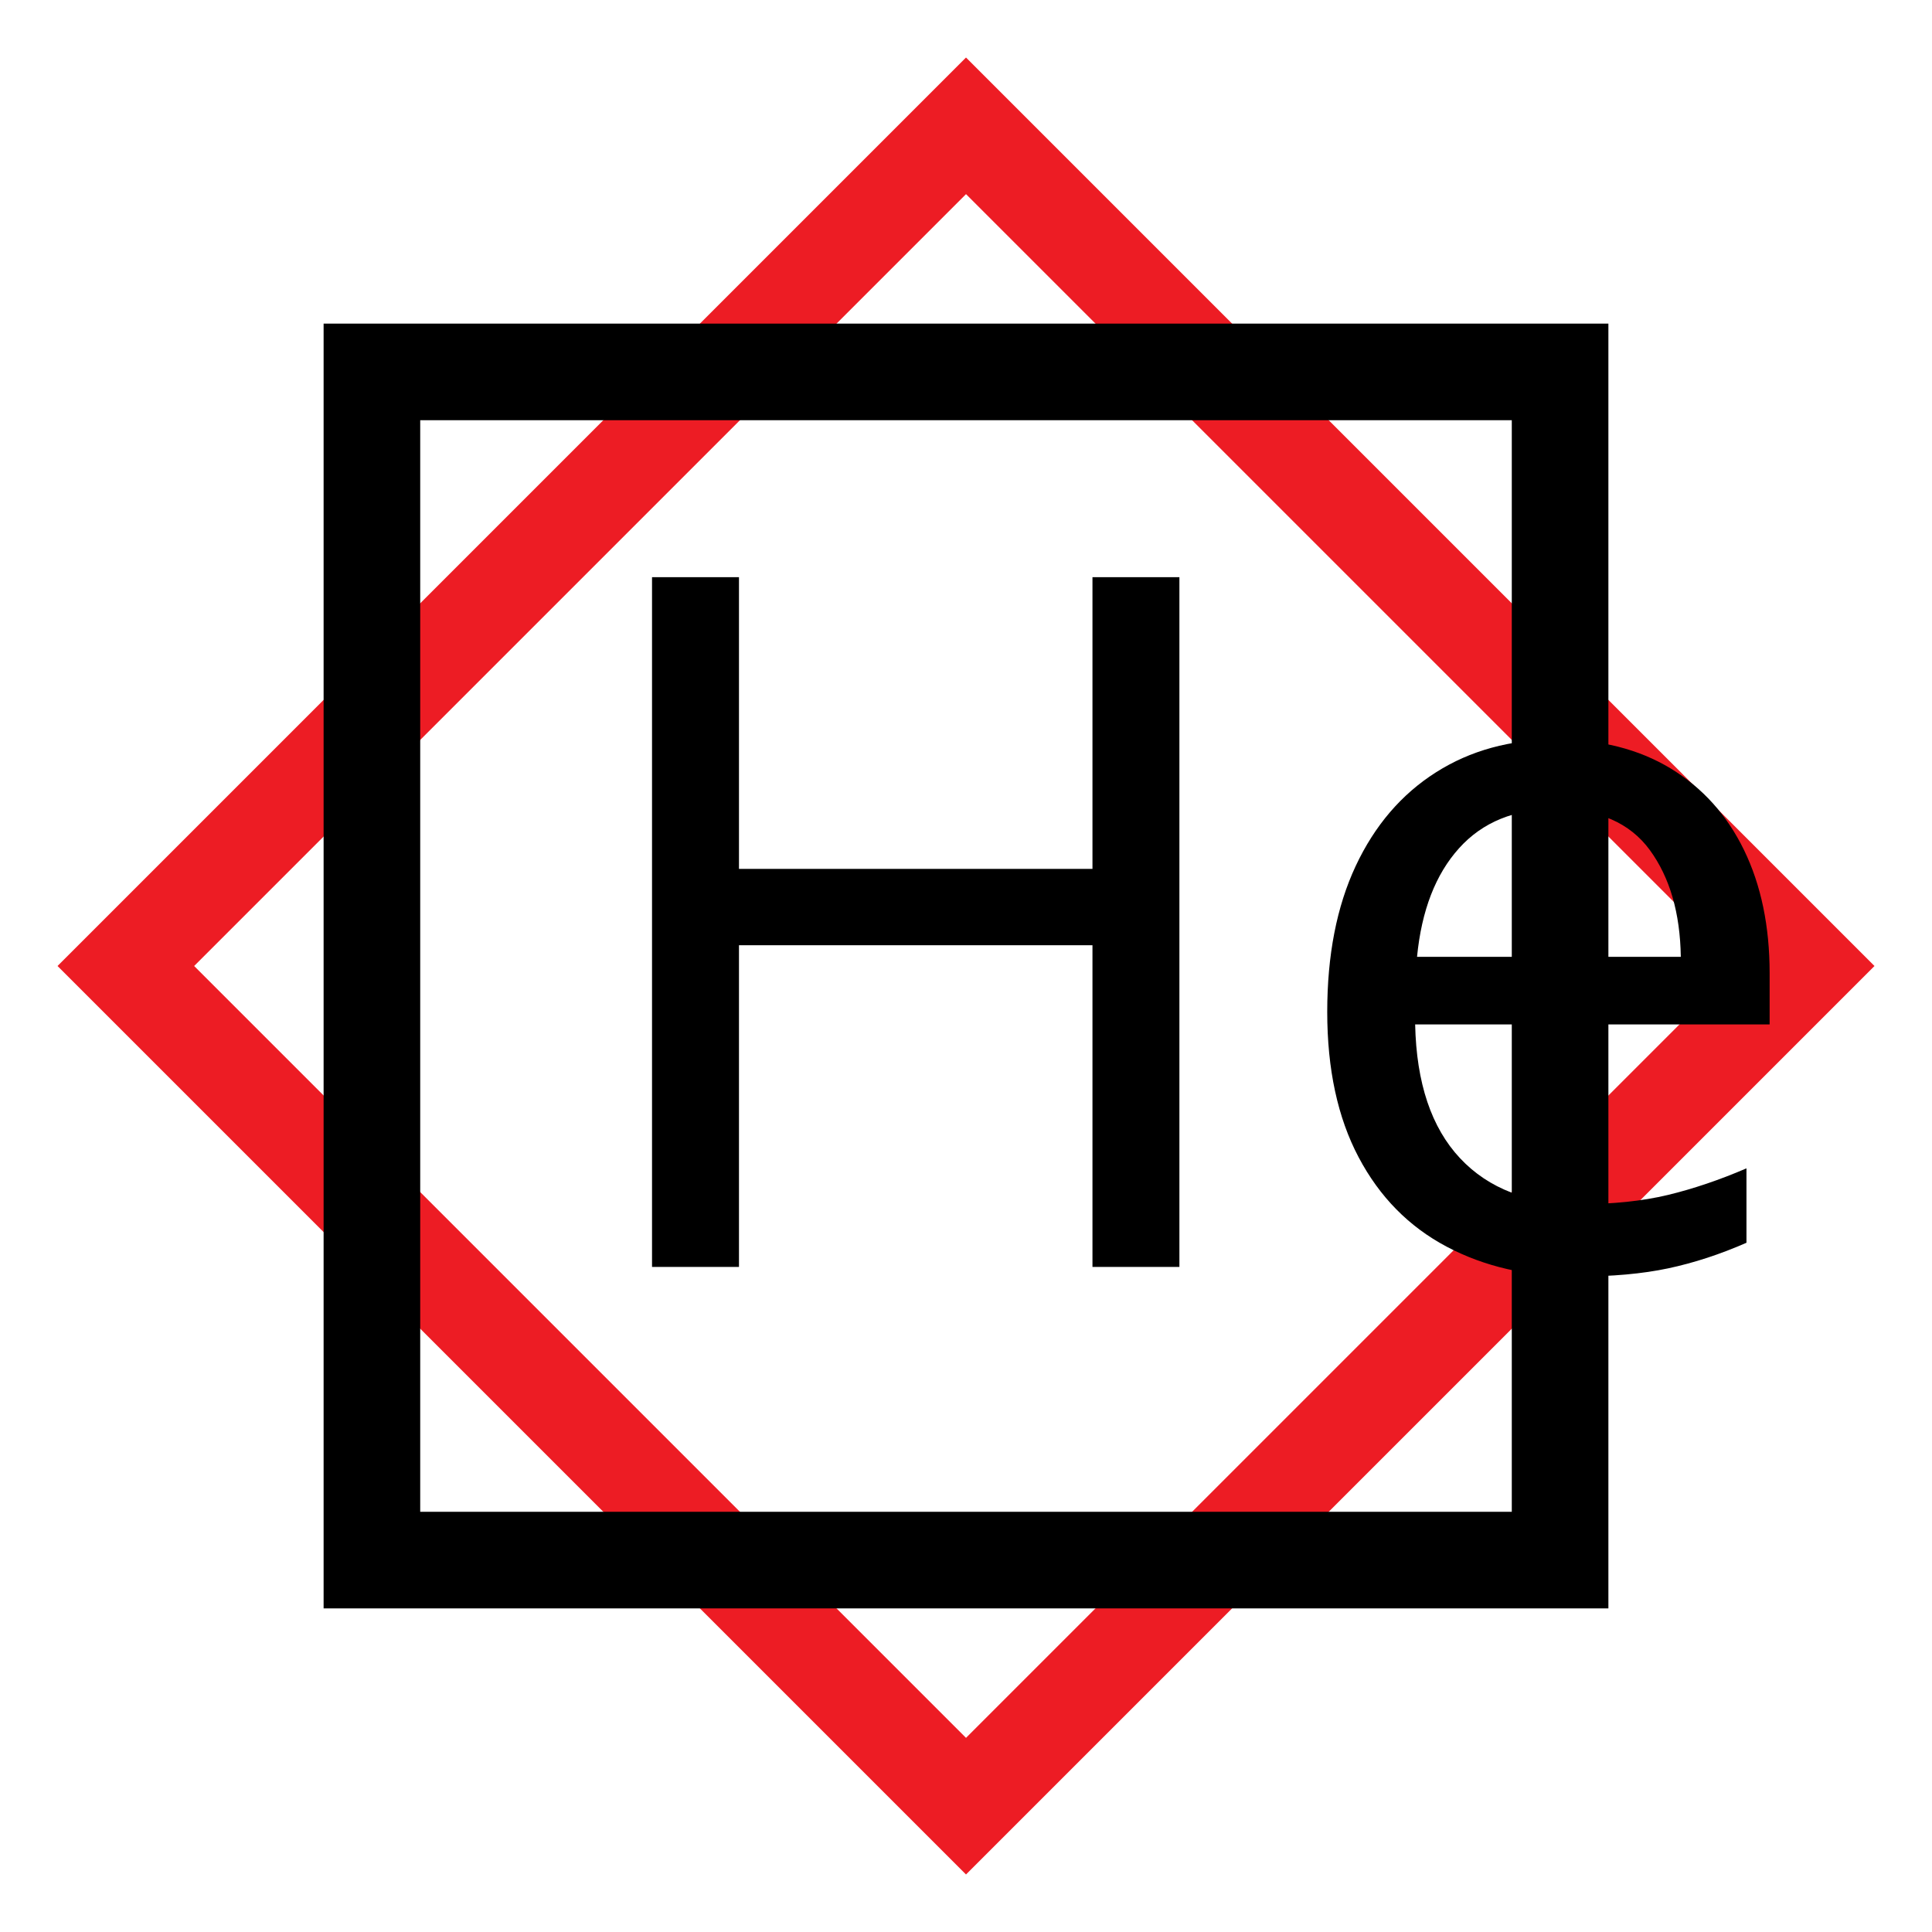
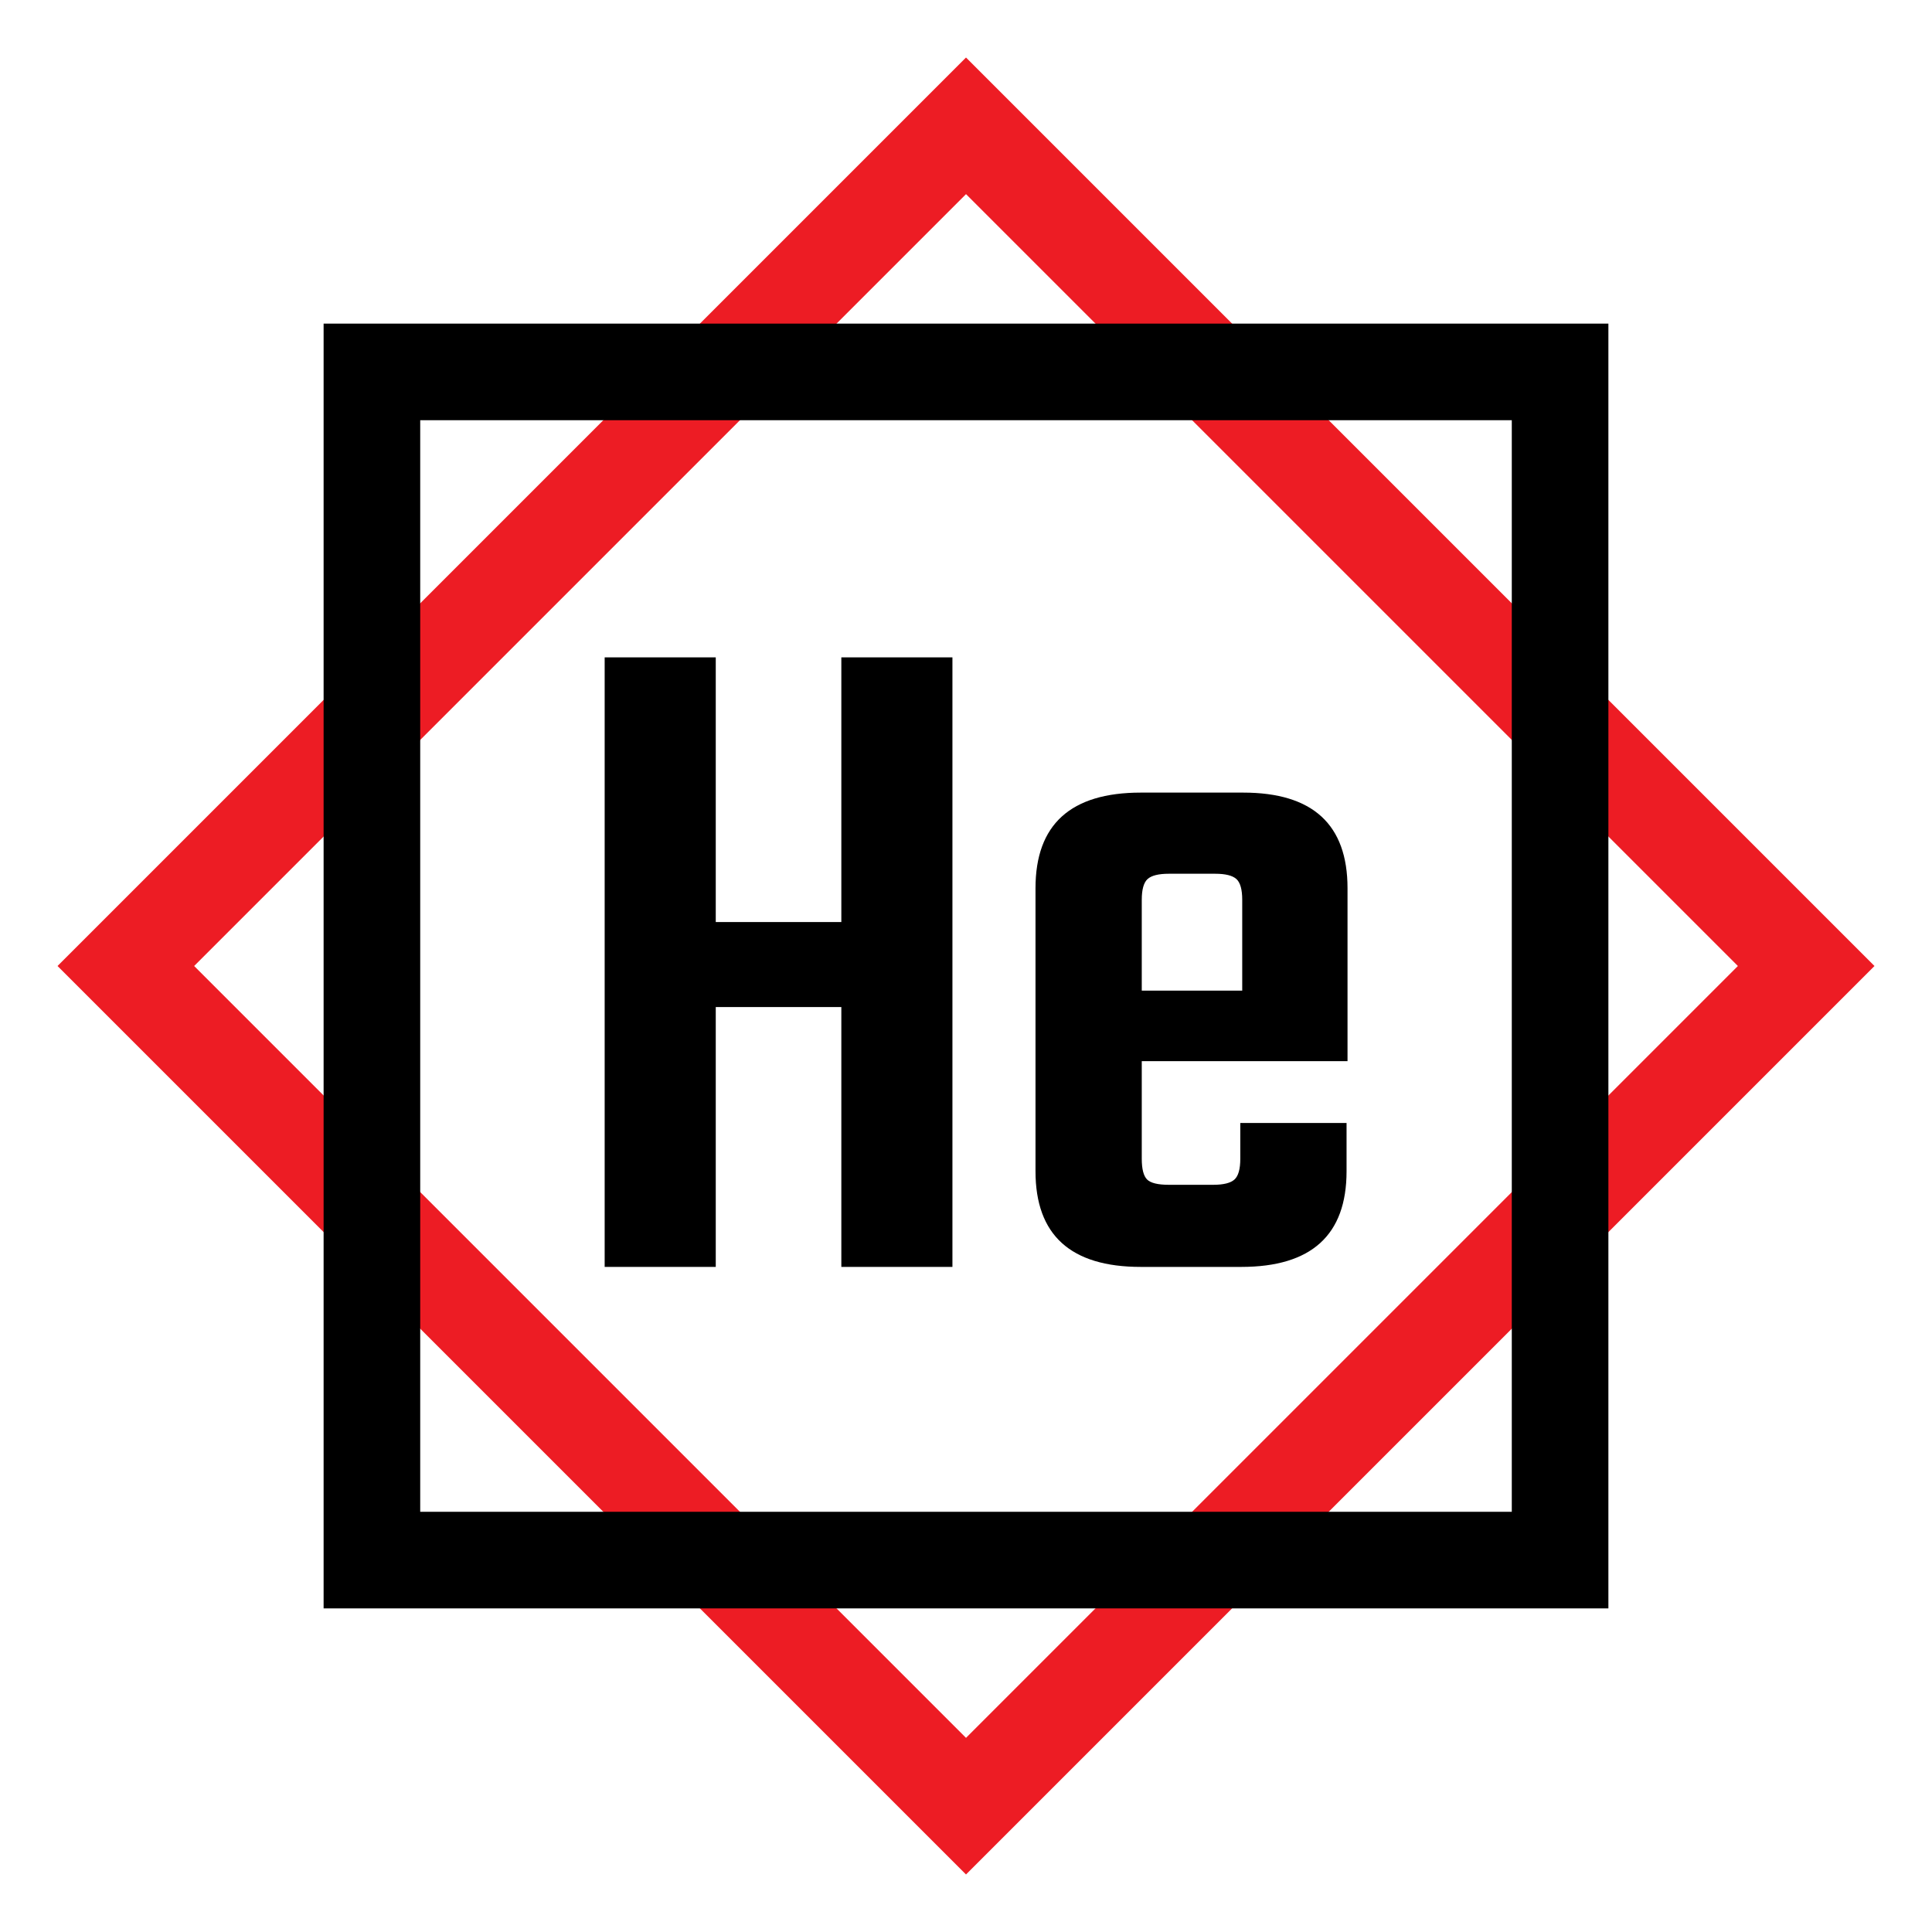
<svg xmlns="http://www.w3.org/2000/svg" viewBox="0 0 400 400">
  <defs>
    <style>
      .cls-1 {
-         font-family: Teko-Medium, Teko;
-         font-size: 200px;
-         font-weight: 500;
-       }
- 
-       .cls-2 {
        stroke: #000;
      }

-       .cls-2, .cls-3 {
+       .cls-1, .cls-2 {
        fill: none;
        stroke-miterlimit: 10;
        stroke-width: 20px;
      }

-       .cls-3 {
+       .cls-2 {
        stroke: #ed1c24;
      }
    </style>
  </defs>
  <g id="Layer_2" data-name="Layer 2">
-     <rect class="cls-3" x="77" y="77" width="246" height="246" transform="translate(-82.84 200) rotate(-45)" />
+     <rect class="cls-2" x="77" y="77" width="246" height="246" transform="translate(-82.84 200) rotate(-45)" />
  </g>
  <g id="Layer_1" data-name="Layer 1">
-     <text class="cls-1" transform="translate(115.59 262.3)">
-       <tspan x="0" y="0">He</tspan>
-     </text>
-     <rect class="cls-2" x="77" y="77" width="246" height="246" />
+     <g>
+       <path d="m174.19,136.1h23v126.2h-23v-53.8h-26v53.8h-23v-126.2h23v54.8h26v-54.8Z" />
+       <path d="m236.19,164.1h21.2c14.4,0,21.6,6.6,21.6,19.8v35.8h-42.6v20.2c0,2.13.37,3.57,1.1,4.3.73.73,2.23,1.1,4.5,1.1h9.2c2.13,0,3.6-.37,4.4-1.1.8-.73,1.2-2.17,1.2-4.3v-7.4h22v10c0,13.2-7.27,19.8-21.8,19.8h-20.8c-14.53,0-21.8-6.6-21.8-19.8v-58.6c0-13.2,7.27-19.8,21.8-19.8Zm.2,41h20.8v-18.8c0-2.13-.4-3.57-1.2-4.3-.8-.73-2.27-1.1-4.4-1.1h-9.6c-2.13,0-3.6.37-4.4,1.1-.8.73-1.2,2.17-1.2,4.3v18.8Z" />
+     </g>
+     <rect class="cls-1" x="77" y="77" width="246" height="246" />
  </g>
</svg>
